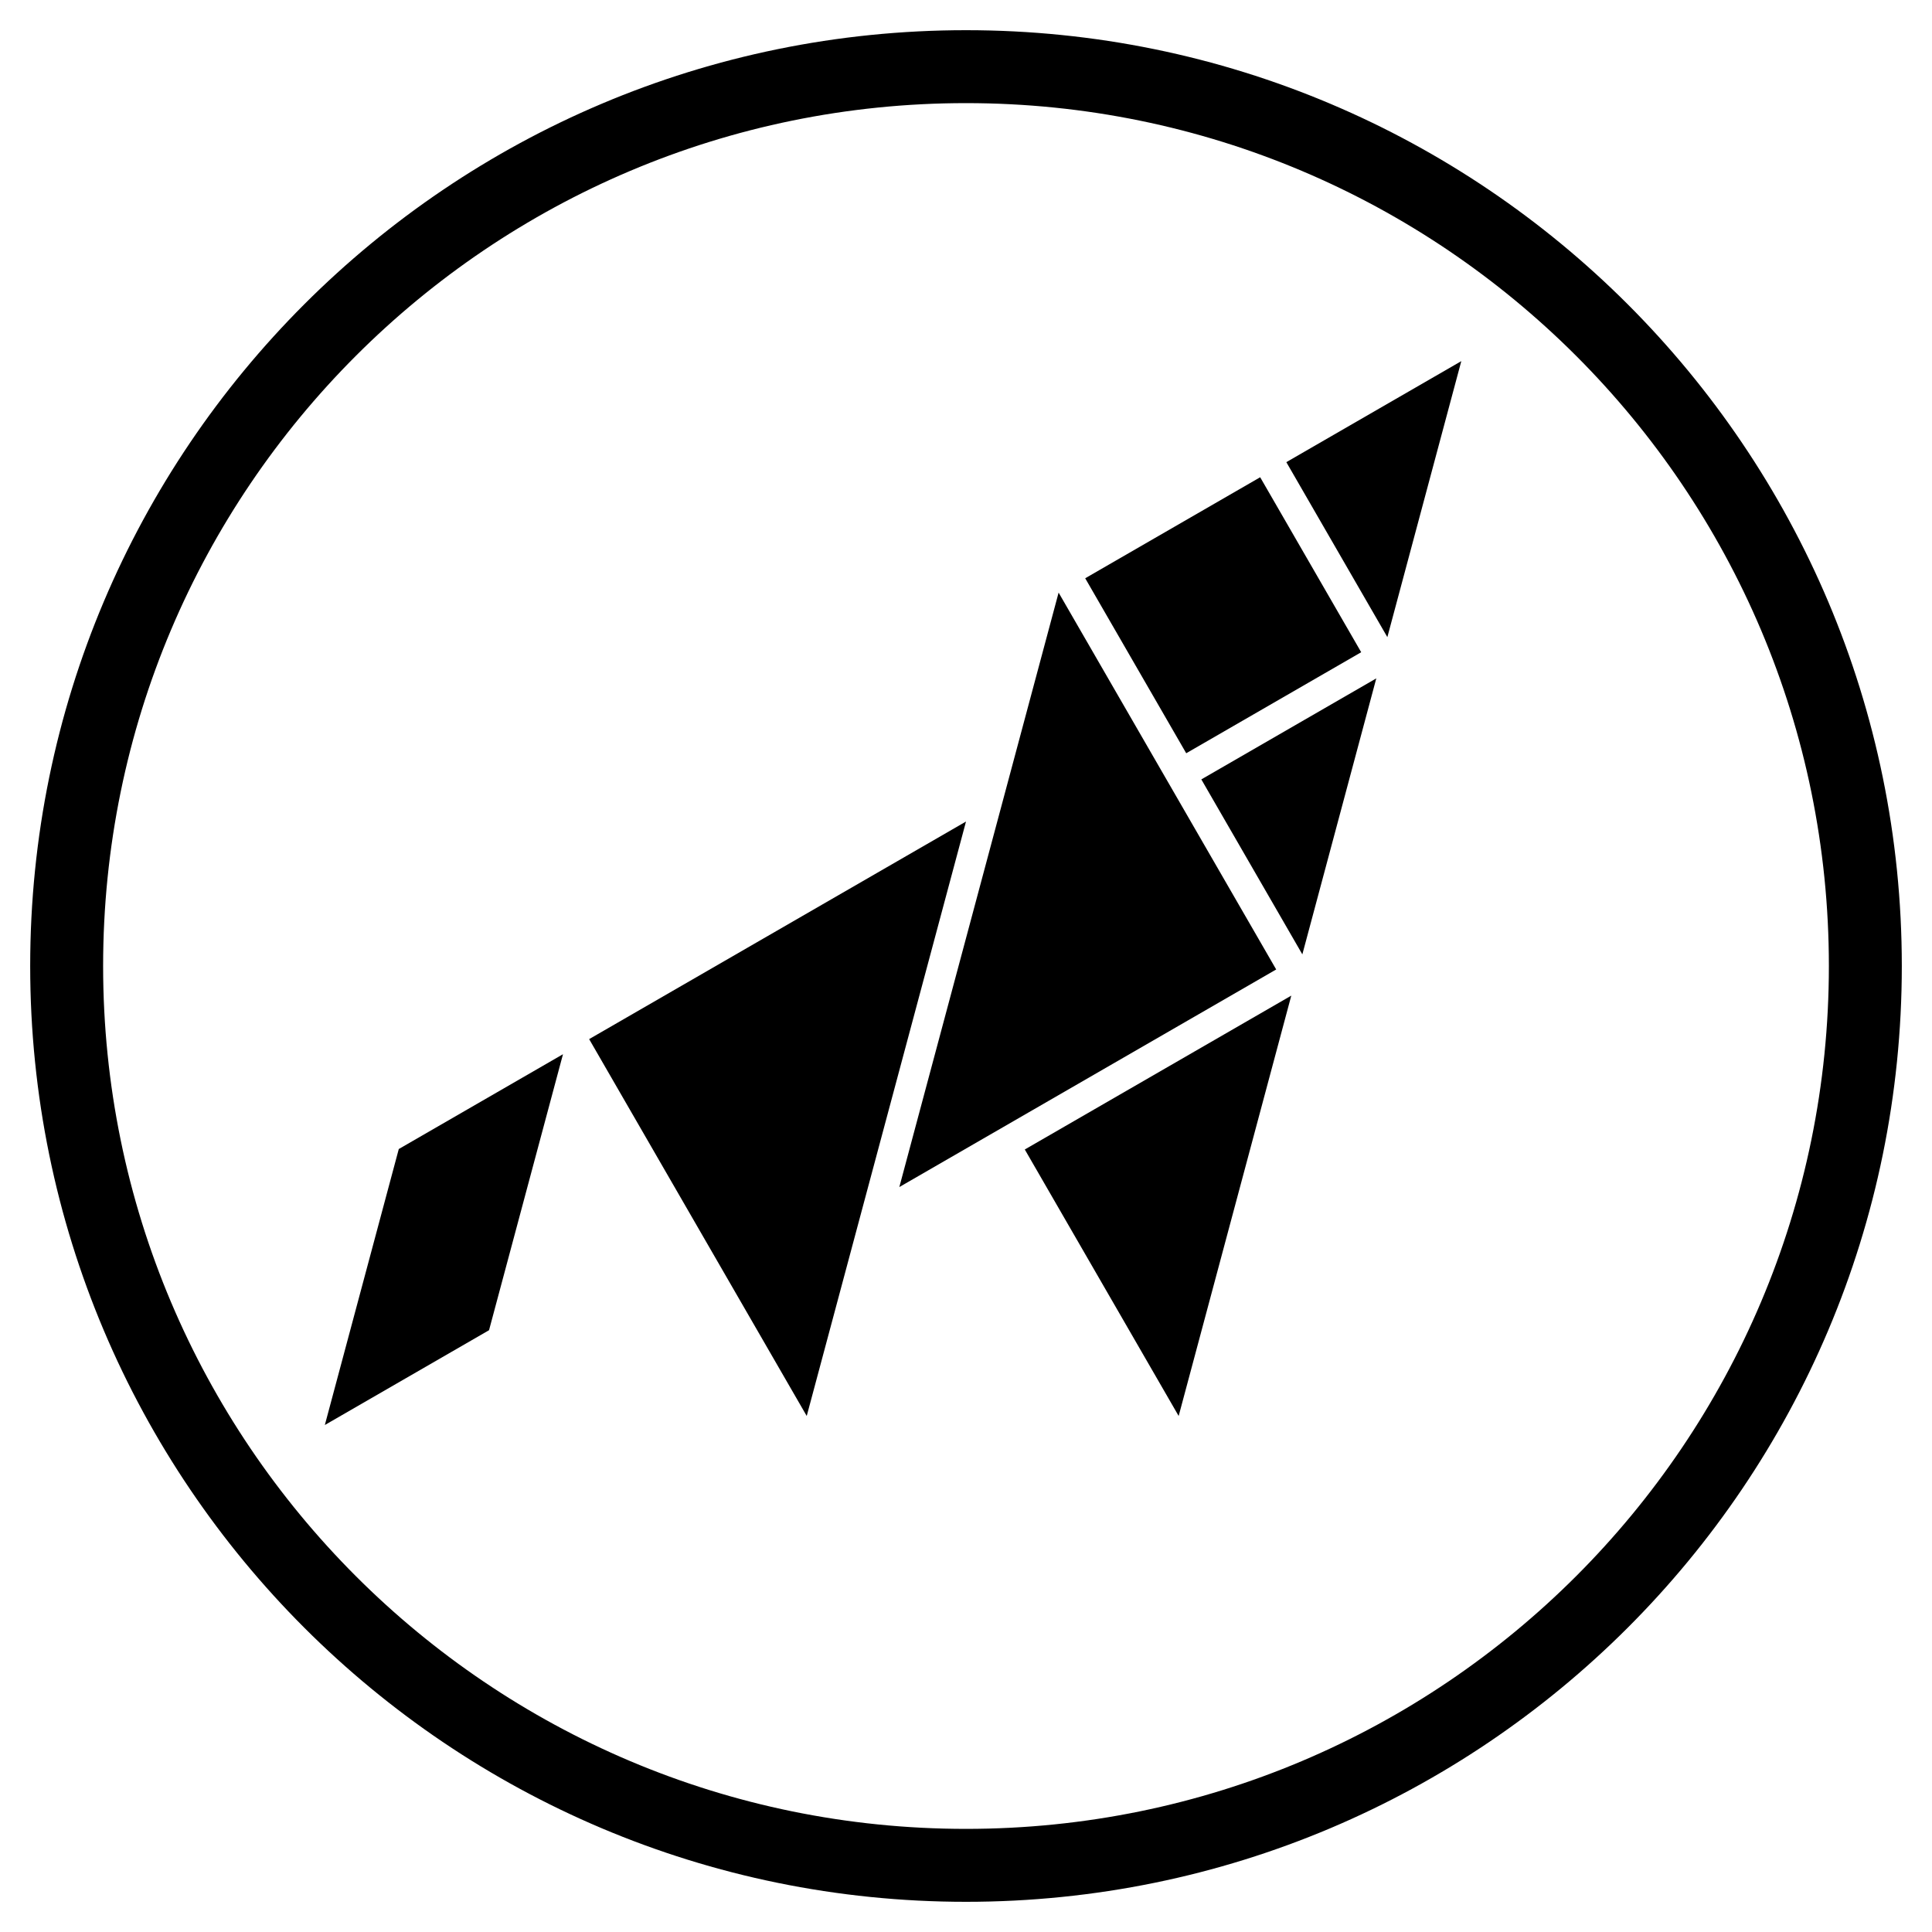
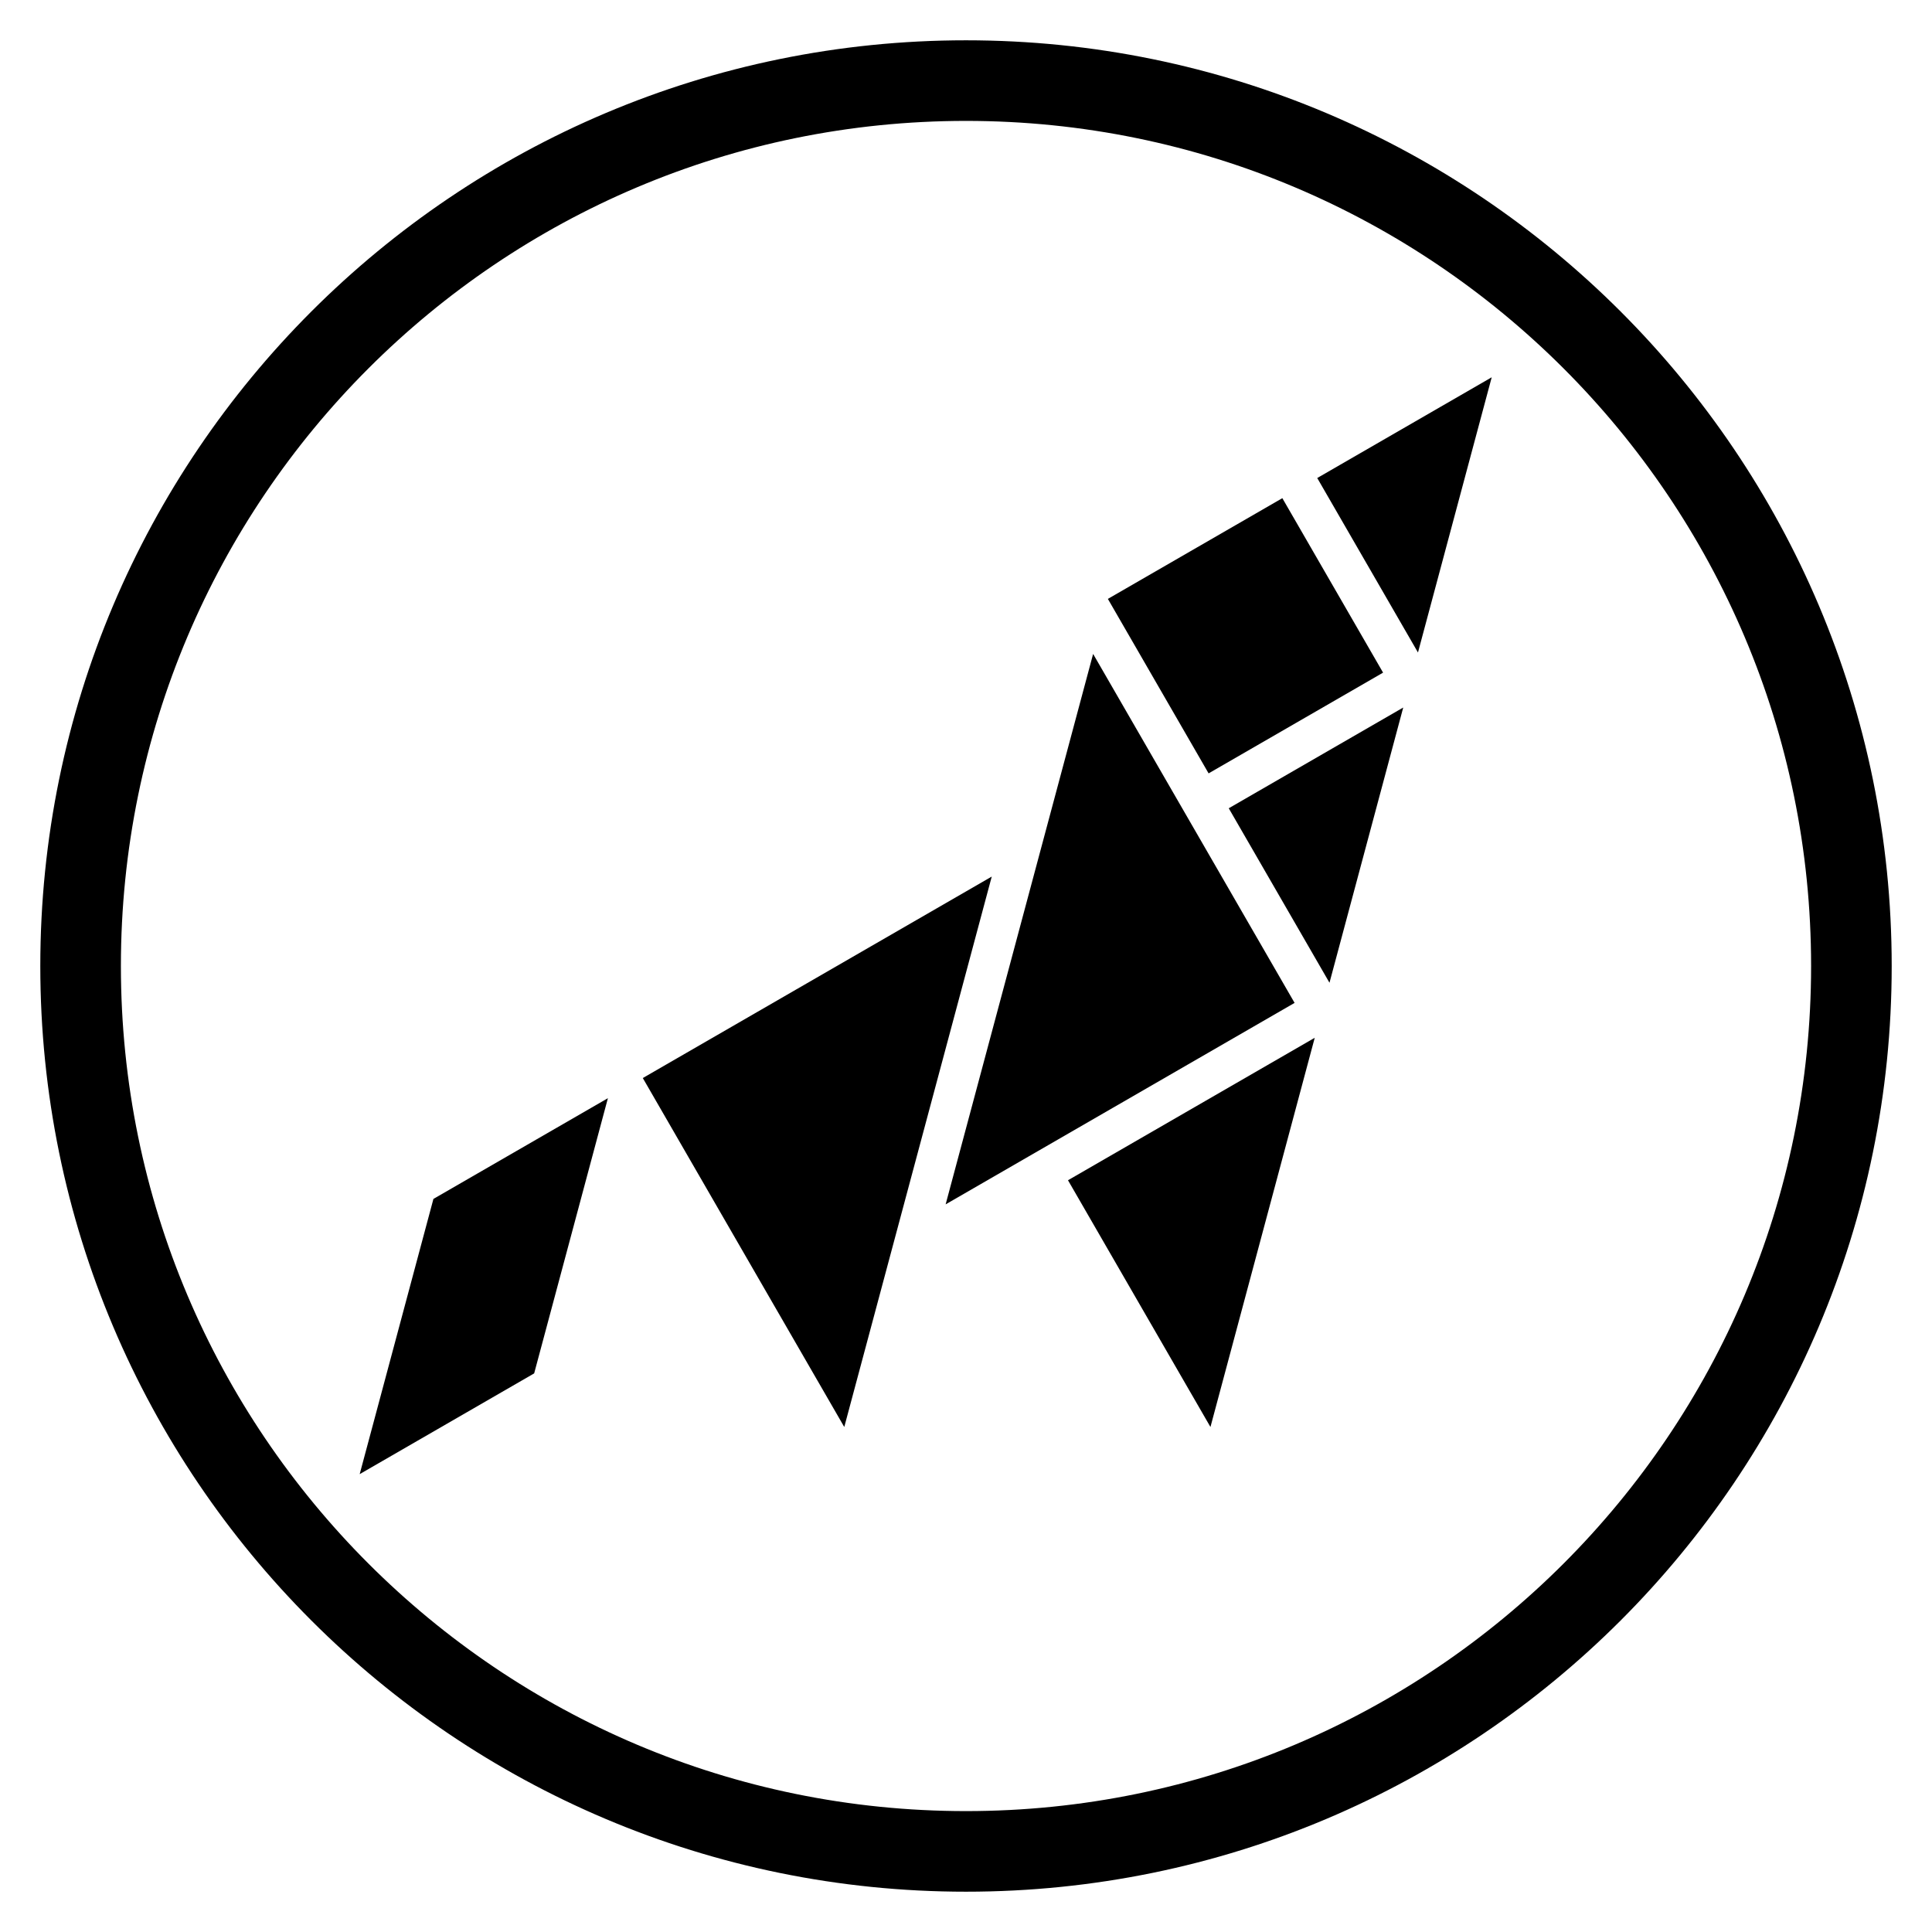
- <svg xmlns="http://www.w3.org/2000/svg" height="128" width="128" viewBox="0 0 128 128">
-   <circle r="59.584" cy="64" cx="64" fill="none" stroke="currentColor" stroke-width="4.832" />
-   <g transform="matrix(0.07280866,0,0,0.07280866,103.2681,62.63028)">
-     <path d="M 280,-90 H -280 L 0,190 Z" transform="matrix(-0.258819,0.9659258,0.9659258,0.258819,-440.5973,-27.20574)" fill="currentColor" />
-     <path d="M -198,-66 0,132 198,-66 Z" transform="matrix(0.258819,-0.9659258,-0.9659258,-0.258819,-358.329,219.9391)" fill="currentColor" />
-     <path d="M 130,0 0,130 -130,0 0,-130 Z" transform="matrix(0.258819,-0.9659258,-0.9659258,-0.258819,-305.2907,-300.3549)" fill="currentColor" />
-     <path d="M 191,-61 H -69 L -191,61 H 69 Z" transform="matrix(-0.258819,0.9659258,0.9659258,0.258819,-1014.41,267.7895)" fill="currentColor" />
-     <path d="M 0,86 130,-44 h -260 z" transform="rotate(105,77.75536,-271.9221)" fill="currentColor" />
-     <path d="M 0,86 130,-44 h -260 z" transform="matrix(0.258819,-0.9659258,-0.9659258,-0.258819,-242.1278,-128.7283)" fill="currentColor" />
-     <path d="M 280,-90 H -280 L 0,190 Z" transform="matrix(0.258819,-0.9659258,-0.9659258,-0.258819,-698.7306,134.5215)" fill="currentColor" />
+ <svg xmlns="http://www.w3.org/2000/svg" height="128" width="128" viewBox="0 0 2560 2560" version="1.1">
+   <circle stroke-width="106.8" stroke="currentColor" fill="none" cx="1280" cy="1280" r="1173.2" />
+   <g transform="matrix(0.2669568,0,0,0.2669568,1467.982,660.0941)">
+     <polygon transform="rotate(-120,676.6752,2682.837)" fill="currentColor" points="2000,2000 2000,0 0,0" />
+     <polygon transform="rotate(-120,609.2545,1985.077)" fill="currentColor" points="2000,2000 0,2000 0,0" />
+     <polygon transform="rotate(60,433.0127,750)" fill="currentColor" points="1000,0 1000,1000 0,1000 0,0" />
+     <polygon transform="rotate(60,1472.238,1349.991)" fill="currentColor" points="1000,1000 0,1000 0,0" />
+     <polygon transform="rotate(-120,1244.334,885.08)" fill="currentColor" points="1000,1000 1000,0 0,0" />
+     <polygon transform="rotate(60,-1806.195,2228.459)" fill="currentColor" points="0,1414.2 0,0 1414.2,1414.2" />
+     <polygon transform="rotate(105,-2383.434,537.0129)" fill="currentColor" points="1414.2,0 2121.32,707.1 707.1,707.1 0,0" />
  </g>
</svg>
